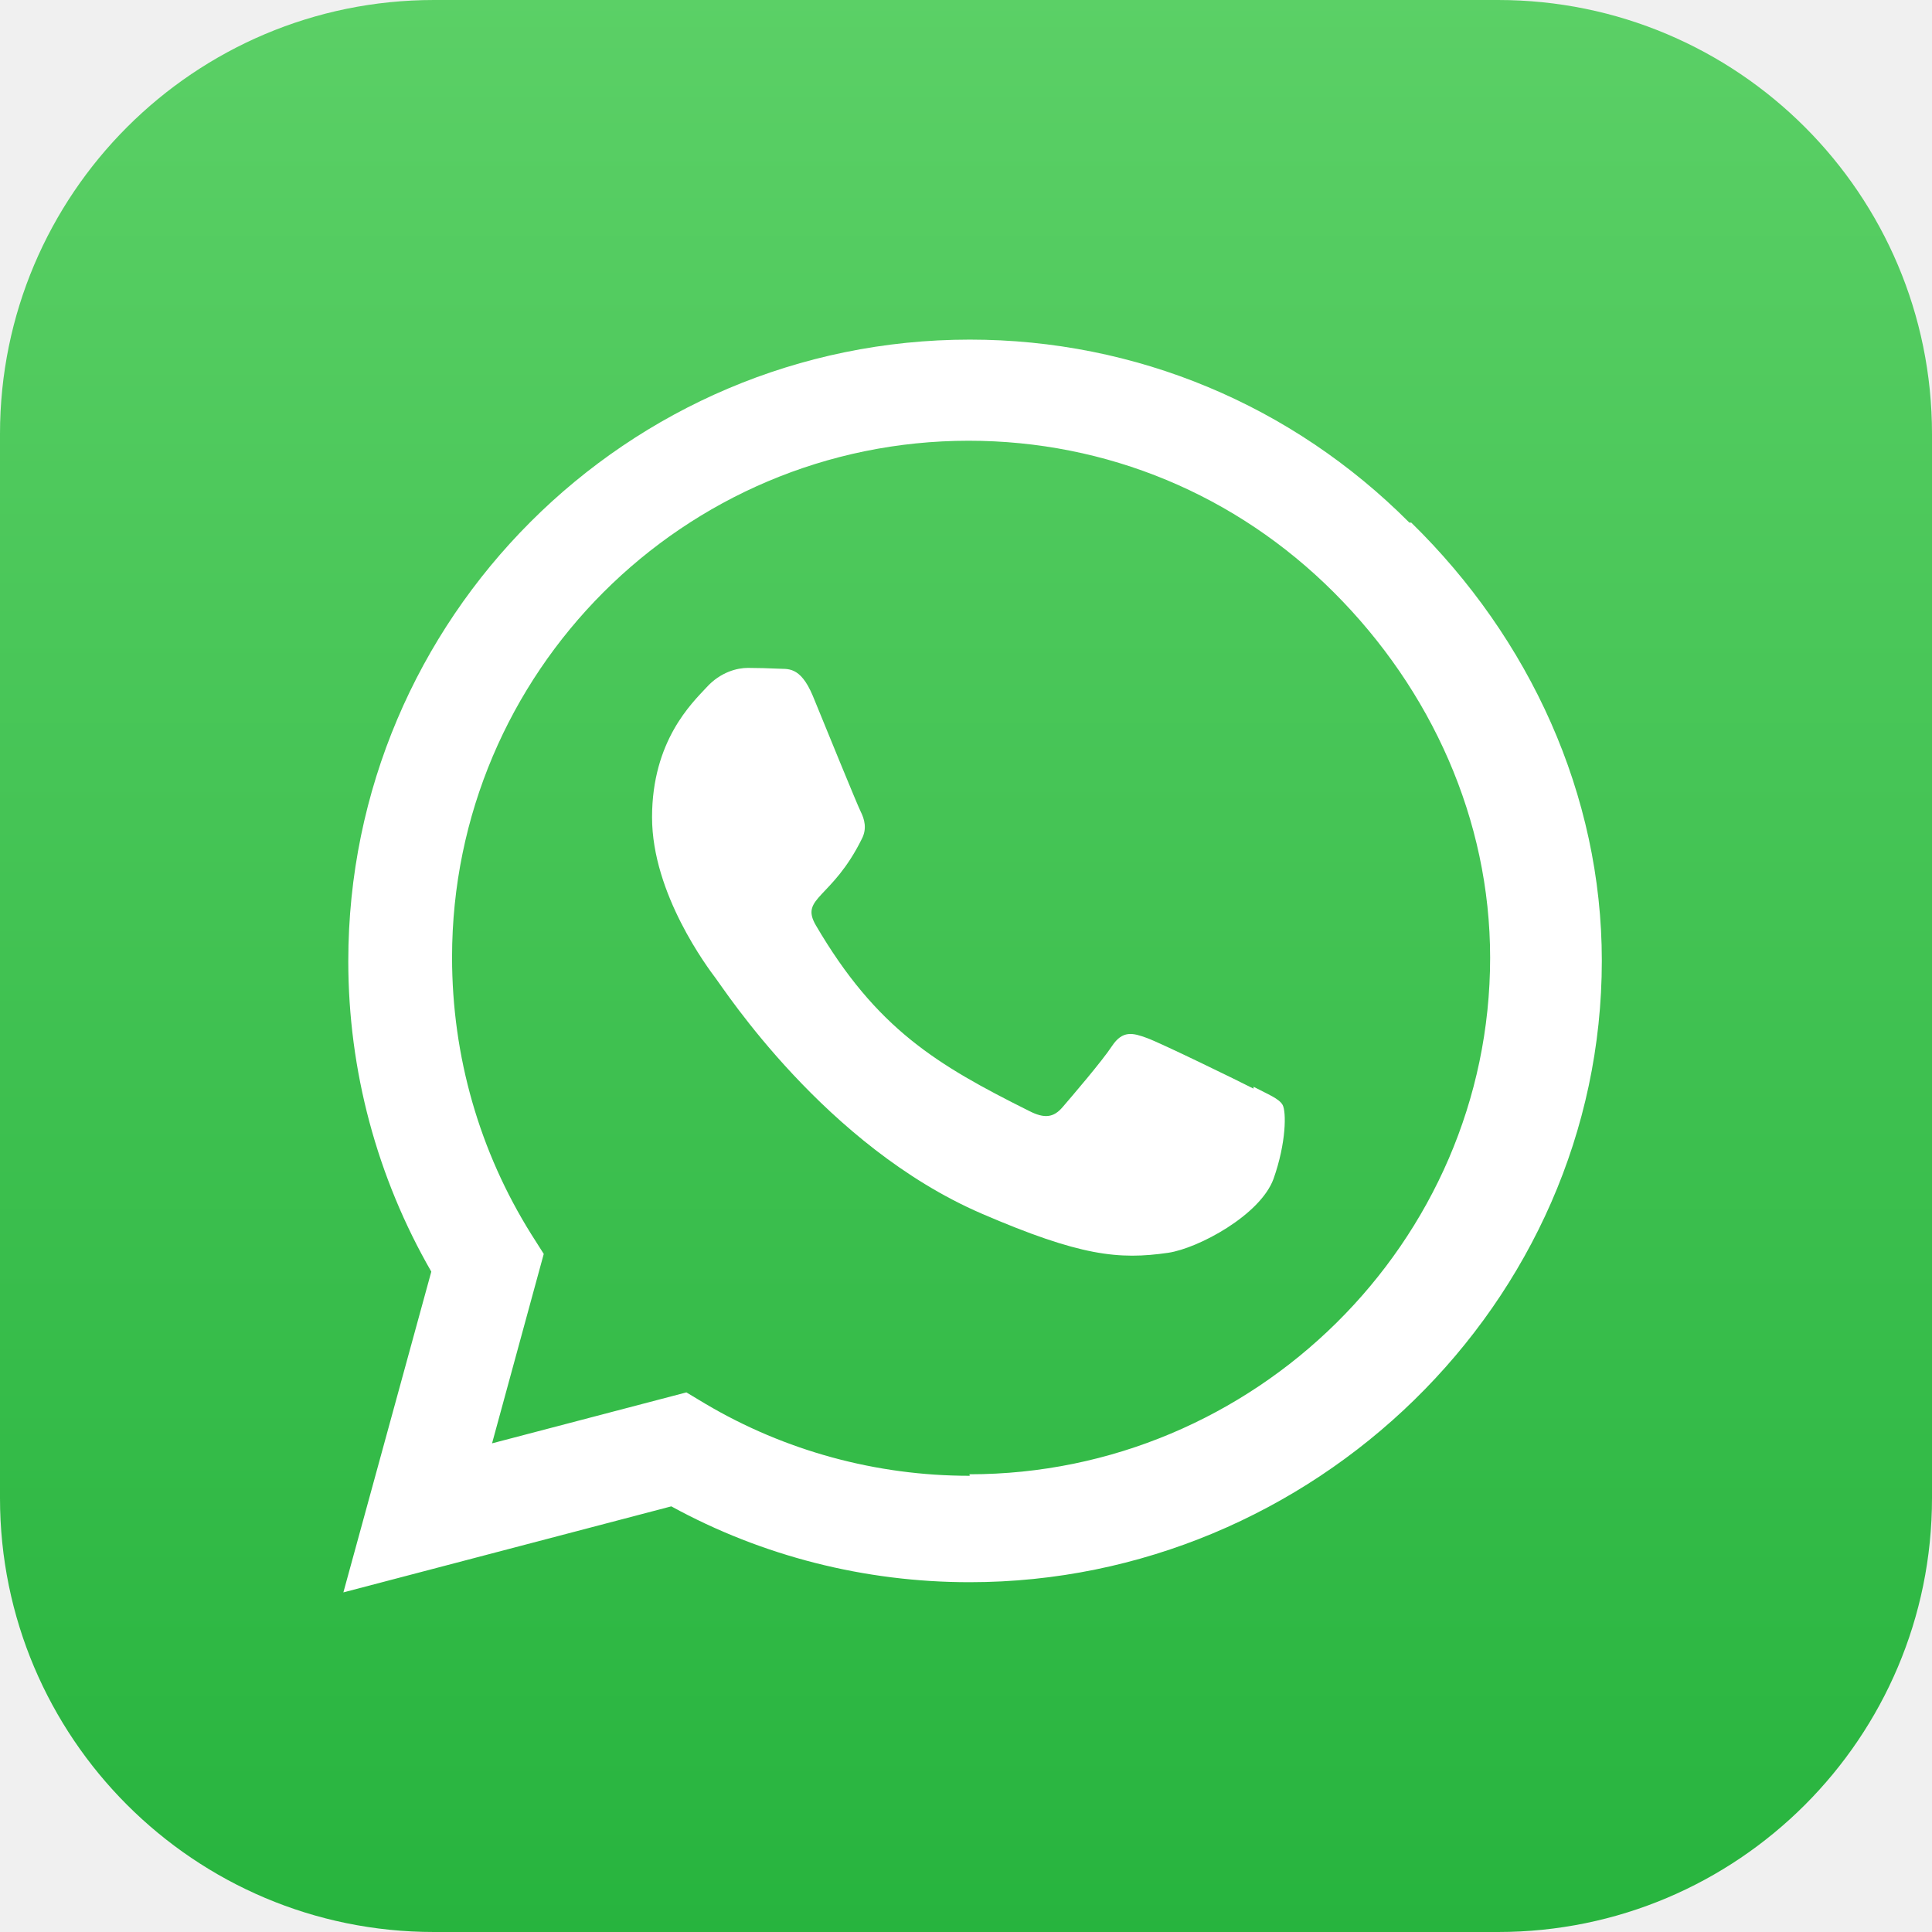
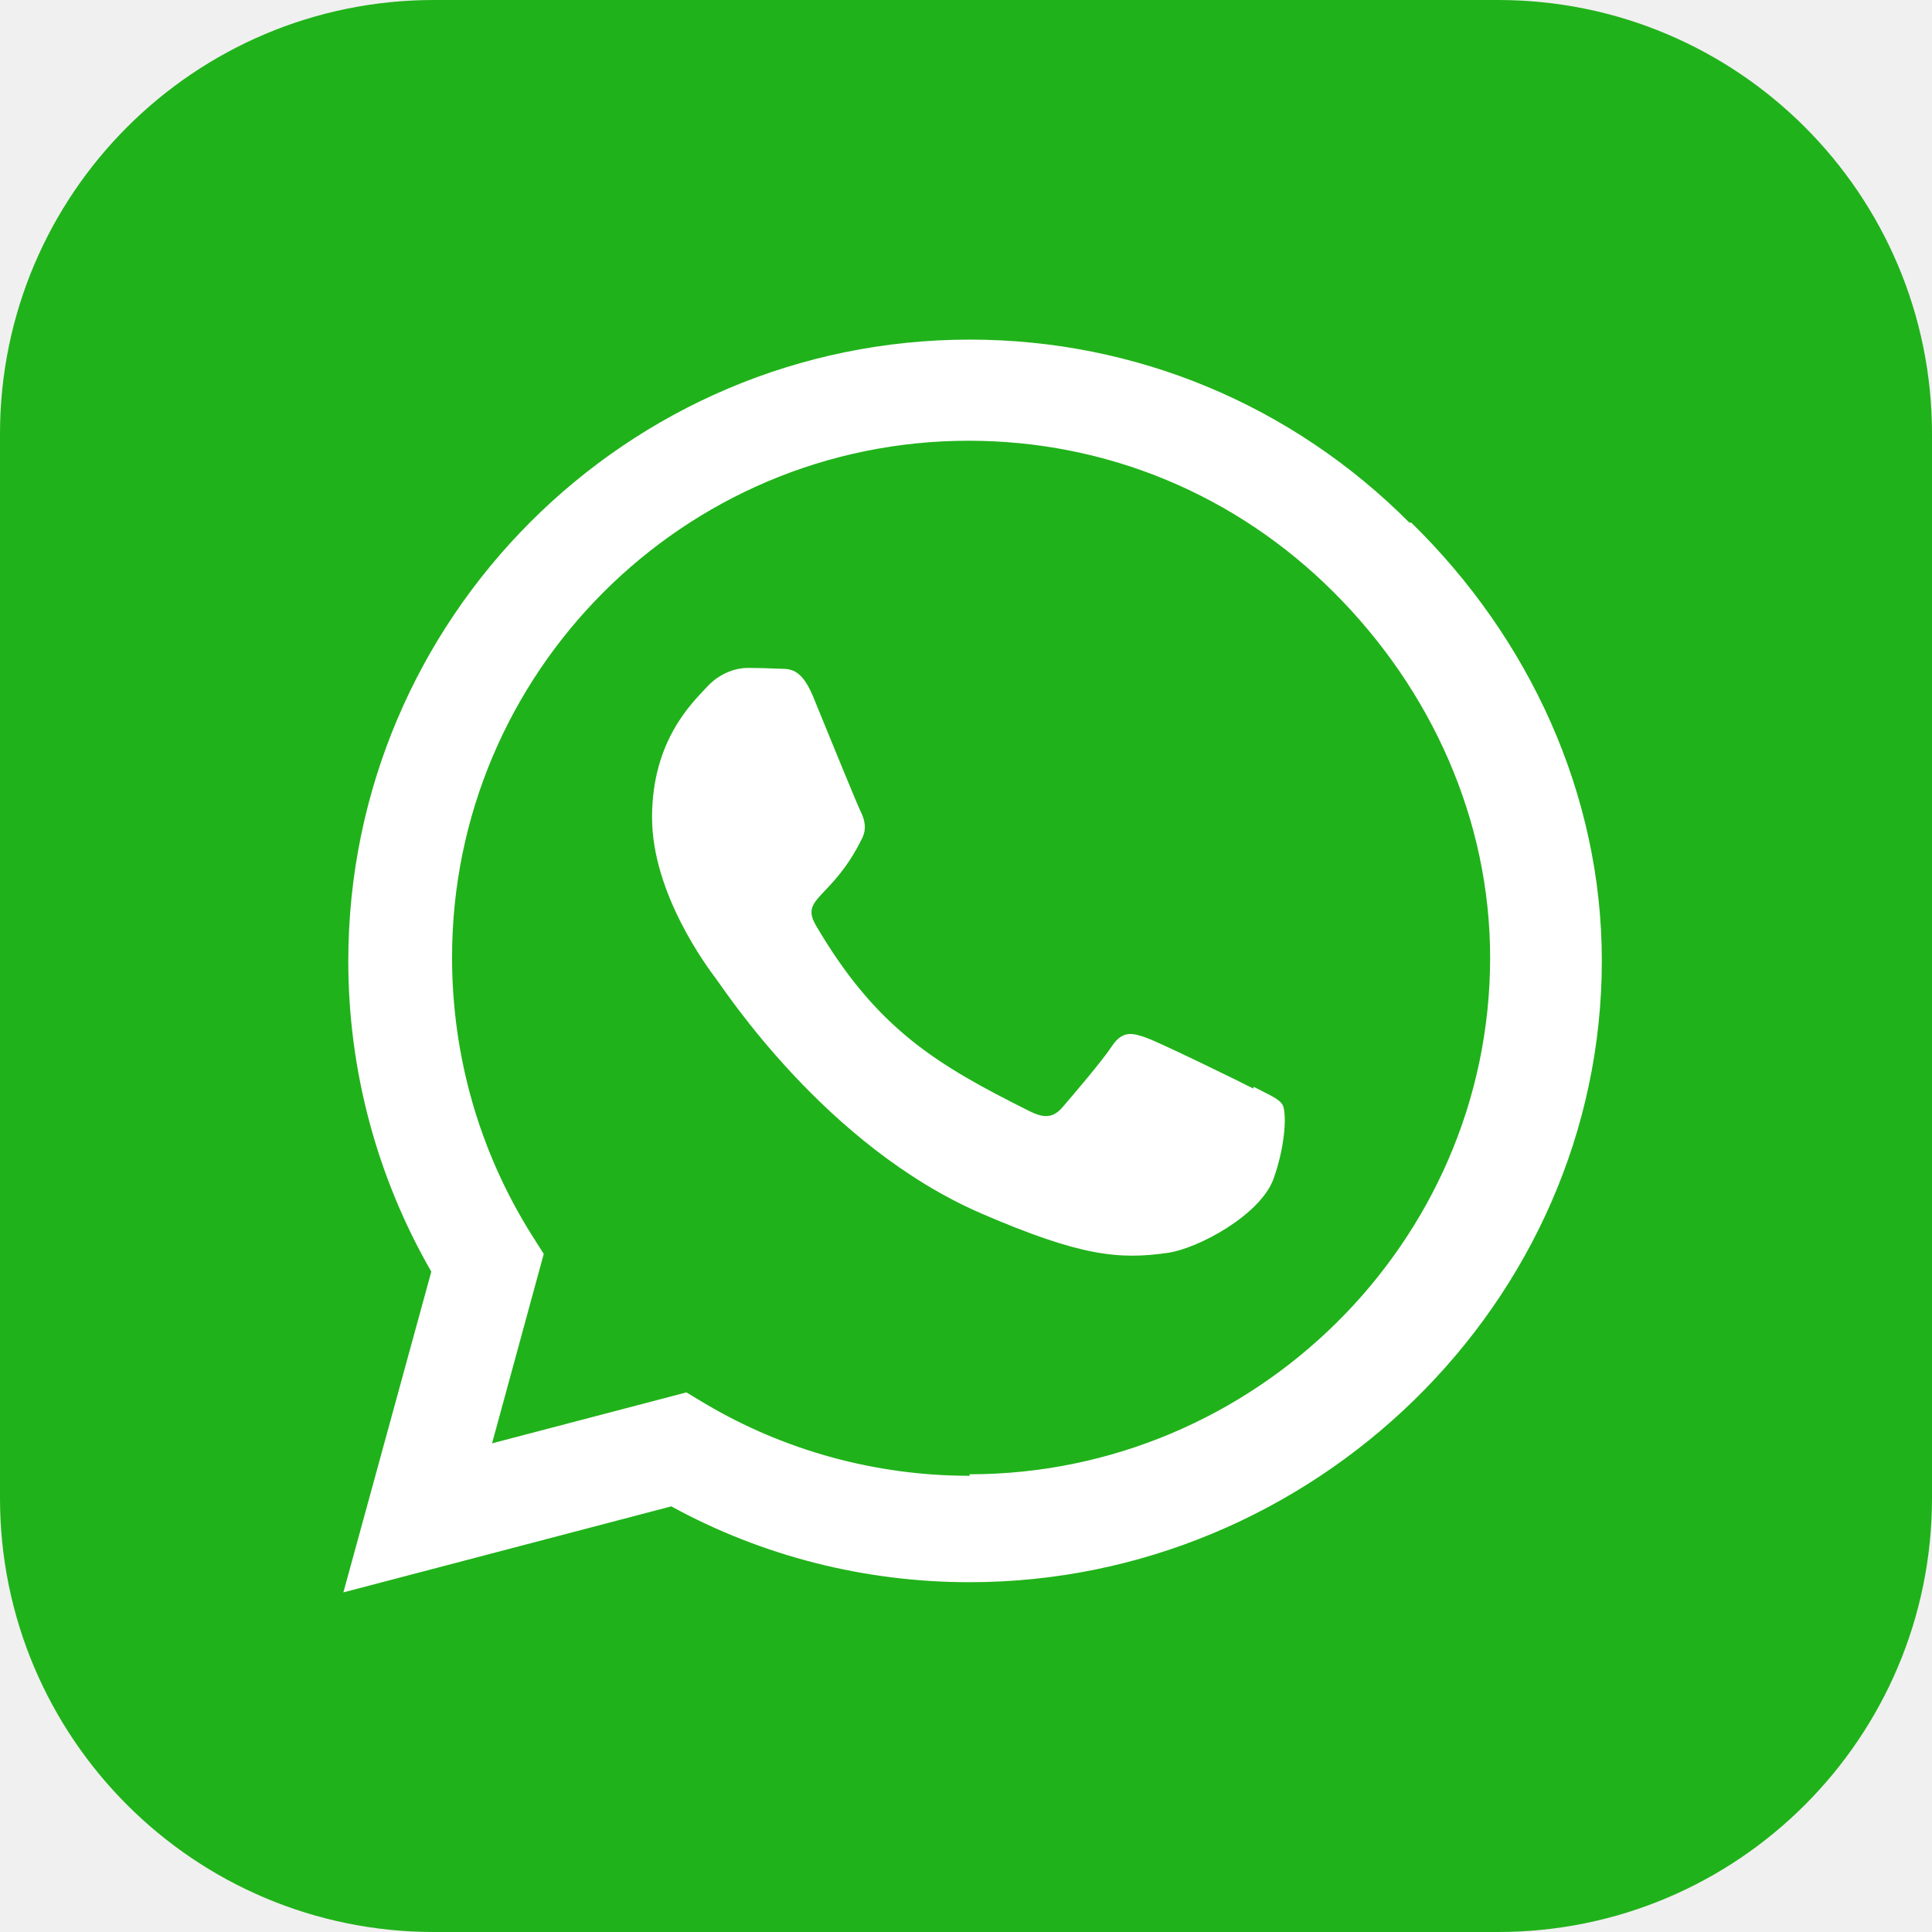
<svg xmlns="http://www.w3.org/2000/svg" viewBox="0 0 512 512" aria-label="WhatsApp">
  <defs>
    <linearGradient id="wa-bg" x1="0" y1="0" x2="0" y2="1">
-       <stop offset="0" stop-color="#5BD066" />
-       <stop offset="1" stop-color="#27B43E" />
+       <stop offset="0" stop-color="#20b21a" />
+       <stop offset="1" stop-color="#20b21a" />
    </linearGradient>
  </defs>
  <rect width="512" height="512" rx="115" ry="115" fill="url(#wa-bg)" />
  <path fill="#fff" d="M373.5 138.5C342.4 107.3 301 90 257 90c-90.8 0-164.7 73.9-164.7 164.7 0 29 7.6 57.3 22 82.3L91 422l86.9-22.8c24.1 13.2 51.3 20.1 79 20.1h.1c90.8 0 167.5-73.9 167.5-164.7 0-44-19.1-85.4-50.5-116.1zM257 391.1h-.1c-24.7 0-48.9-6.6-70-19.1l-5-3-51.5 13.5 13.7-50.2-3.3-5.2c-13.7-21.9-21-47.1-21-73.4 0-75.5 61.4-136.9 136.9-136.9 36.6 0 70.9 14.3 96.8 40.2 25.8 25.8 41.4 60.2 41.4 96.8 0 75.5-62.6 136.9-138 136.9zm75.2-102.6c-4.1-2.1-24.4-12-28.2-13.4s-6.5-2.1-9.3 2.1c-2.7 4.1-10.7 13.4-13.1 16.2s-4.8 3.1-8.9 1c-24.4-12.2-40.4-21.7-56.5-49.2-4.3-7.4 4.3-6.9 12.2-22.9 1.4-2.7.7-5.2-.3-7.2s-9.3-22.4-12.7-30.7c-3.4-8.1-6.8-7-9.3-7.2-2.4-.1-5.2-.2-7.9-.2s-7.2 1-11 5.2c-3.8 4.1-14.4 14.1-14.4 34.4s14.8 39.9 16.9 42.7c2.1 2.7 29 44.4 70.4 62.3 26.2 11.3 36.4 12.3 49.5 10.4 8-1.2 24.4-10 27.9-19.6 3.4-9.6 3.4-17.8 2.4-19.6-1-1.7-3.7-2.7-7.7-4.8z" />
</svg>
